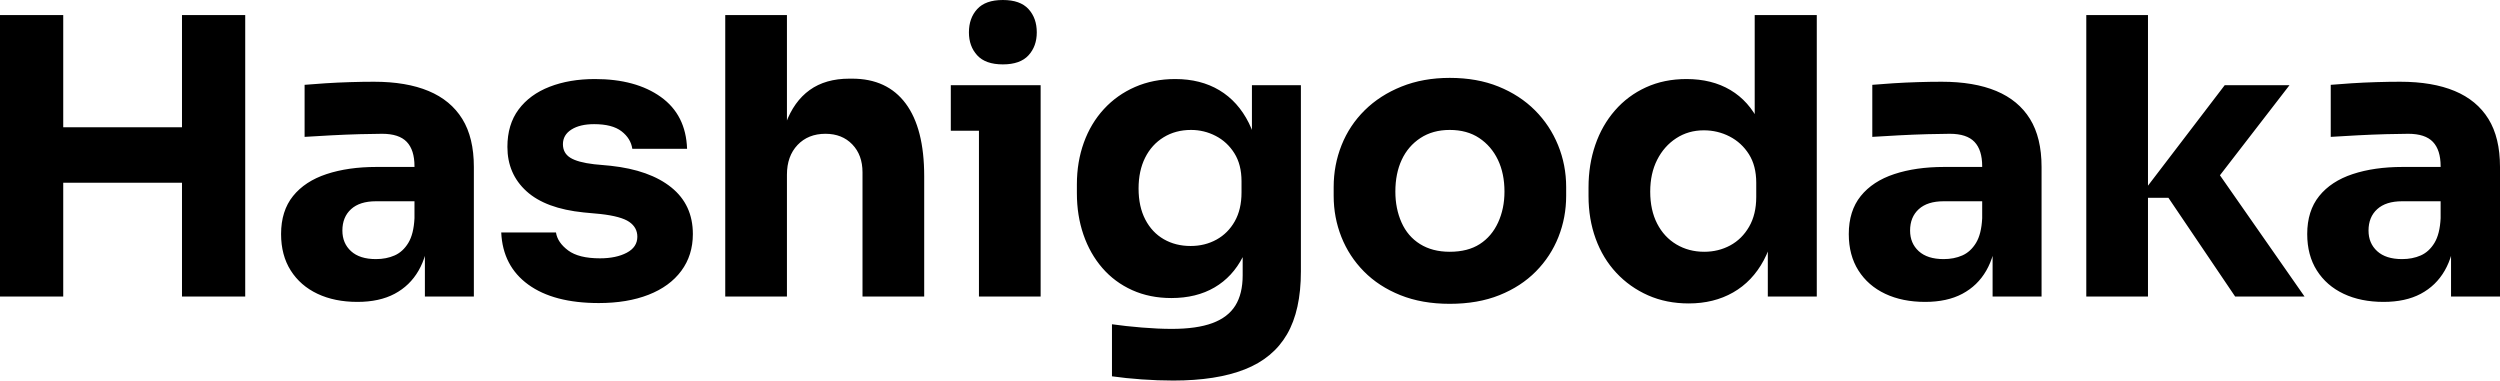
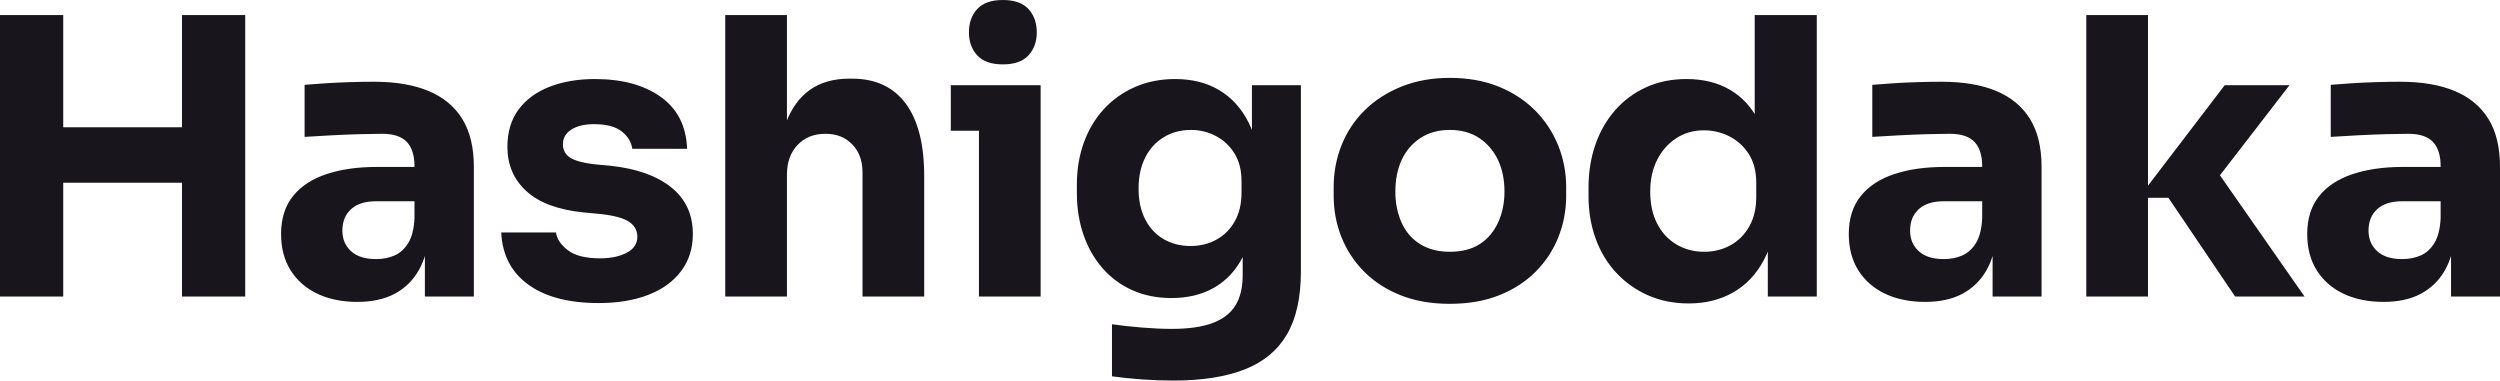
- <svg xmlns="http://www.w3.org/2000/svg" viewBox="0 0 6484 987" role="img" aria-labelledby="title desc">
+ <svg xmlns="http://www.w3.org/2000/svg" viewBox="0 0 6484 987" color="#18151D" role="img" aria-labelledby="wordmark-title wordmark-desc">
  <path fill="currentColor" d="M636 769L472 769L472 39L636 39L636 769M164 769L0 769L0 39L164 39L164 769M501 474L135 474L135 330L501 330L501 474M1229 769L1102 769L1102 607L1075 607L1075 431Q1075 389 1055 368Q1035 347 991 347Q969 347 933 348Q897 349 859 351Q821 353 790 355L790 220Q813 218 844 216Q875 214 908 213Q941 212 970 212Q1054 212 1111.500 236Q1169 260 1199 308.500Q1229 357 1229 433L1229 769M927 783Q868 783 823.500 762Q779 741 754 701.500Q729 662 729 607Q729 547 760 508.500Q791 470 847 451.500Q903 433 976 433L1093 433L1093 522L975 522Q933 522 910.500 542.500Q888 563 888 598Q888 631 910.500 651.500Q933 672 975 672Q1002 672 1023.500 662.500Q1045 653 1059 630Q1073 607 1075 566L1113 606Q1108 663 1085.500 702Q1063 741 1023.500 762Q984 783 927 783M1553 786Q1436 786 1370 738Q1304 690 1300 603L1442 603Q1446 629 1473.500 649.500Q1501 670 1556 670Q1598 670 1625.500 655.500Q1653 641 1653 614Q1653 590 1632 575.500Q1611 561 1557 555L1514 551Q1415 541 1365.500 496Q1316 451 1316 381Q1316 323 1345 284Q1374 245 1425.500 225Q1477 205 1543 205Q1649 205 1714 251.500Q1779 298 1782 386L1640 386Q1636 359 1612 340.500Q1588 322 1541 322Q1504 322 1482 336Q1460 350 1460 374Q1460 397 1479 409Q1498 421 1541 426L1584 430Q1685 441 1741 486Q1797 531 1797 607Q1797 662 1767 702.500Q1737 743 1682 764.500Q1627 786 1553 786M2041 769L1881 769L1881 39L2041 39L2041 460L2017 460Q2017 377 2038 320Q2059 263 2100 233.500Q2141 204 2203 204L2210 204Q2301 204 2349 268.500Q2397 333 2397 457L2397 769L2237 769L2237 447Q2237 402 2210.500 374.500Q2184 347 2141 347Q2096 347 2068.500 376Q2041 405 2041 453L2041 769M2699 769L2539 769L2539 221L2699 221L2699 769M2699 339L2466 339L2466 221L2699 221L2699 339M2601 167Q2556 167 2534.500 143.500Q2513 120 2513 84Q2513 47 2534.500 23.500Q2556 0 2601 0Q2646 0 2667.500 23.500Q2689 47 2689 84Q2689 120 2667.500 143.500Q2646 167 2601 167M3043 987Q3003 987 2961 984Q2919 981 2884 976L2884 841Q2919 846 2961.500 849.500Q3004 853 3039 853Q3104 853 3144.500 838Q3185 823 3204 792.500Q3223 762 3223 714L3223 605L3252 541Q3250 614 3223.500 666Q3197 718 3150 745.500Q3103 773 3038 773Q2982 773 2936.500 752.500Q2891 732 2859 695Q2827 658 2810 608.500Q2793 559 2793 501L2793 478Q2793 420 2811 370Q2829 320 2863 283Q2897 246 2944 225.500Q2991 205 3048 205Q3114 205 3162.500 234Q3211 263 3239 319Q3267 375 3269 454L3247 460L3247 221L3374 221L3374 704Q3374 805 3338 867Q3302 929 3228.500 958Q3155 987 3043 987M3088 638Q3125 638 3155 621.500Q3185 605 3202.500 574Q3220 543 3220 499L3220 470Q3220 427 3201.500 397.500Q3183 368 3153 352.500Q3123 337 3089 337Q3049 337 3018 356Q2987 375 2970 409Q2953 443 2953 489Q2953 536 2970.500 569.500Q2988 603 3018.500 620.500Q3049 638 3088 638M3760 788Q3688 788 3632 765.500Q3576 743 3537.500 704Q3499 665 3479 614.500Q3459 564 3459 508L3459 485Q3459 428 3479.500 376.500Q3500 325 3539.500 286Q3579 247 3635 224.500Q3691 202 3760 202Q3831 202 3886.500 224.500Q3942 247 3981 286Q4020 325 4041 376.500Q4062 428 4062 485L4062 508Q4062 564 4042 614.500Q4022 665 3983.500 704Q3945 743 3889 765.500Q3833 788 3760 788M3760 653Q3807 653 3838 633Q3869 613 3885.500 577Q3902 541 3902 497Q3902 450 3885 414.500Q3868 379 3836.500 358Q3805 337 3760 337Q3716 337 3684 358Q3652 379 3635.500 414.500Q3619 450 3619 497Q3619 541 3635 577Q3651 613 3683 633Q3715 653 3760 653M4380 787Q4322 787 4274.500 766Q4227 745 4192 707.500Q4157 670 4138.500 619Q4120 568 4120 509L4120 486Q4120 427 4137.500 376Q4155 325 4188.500 286.500Q4222 248 4269 226.500Q4316 205 4374 205Q4440 205 4488 233.500Q4536 262 4563 317.500Q4590 373 4593 454L4551 415L4551 39L4712 39L4712 769L4585 769L4585 542L4607 542Q4604 620 4574.500 675Q4545 730 4495 758.500Q4445 787 4380 787M4420 653Q4457 653 4487.500 636.500Q4518 620 4536.500 588Q4555 556 4555 511L4555 474Q4555 430 4536 400Q4517 370 4486 354Q4455 338 4419 338Q4379 338 4347.500 358.500Q4316 379 4298 414.500Q4280 450 4280 497Q4280 545 4298 580Q4316 615 4348 634Q4380 653 4420 653M5295 769L5168 769L5168 607L5141 607L5141 431Q5141 389 5121 368Q5101 347 5057 347Q5035 347 4999 348Q4963 349 4925 351Q4887 353 4856 355L4856 220Q4879 218 4910 216Q4941 214 4974 213Q5007 212 5036 212Q5120 212 5177.500 236Q5235 260 5265 308.500Q5295 357 5295 433L5295 769M4993 783Q4934 783 4889.500 762Q4845 741 4820 701.500Q4795 662 4795 607Q4795 547 4826 508.500Q4857 470 4913 451.500Q4969 433 5042 433L5159 433L5159 522L5041 522Q4999 522 4976.500 542.500Q4954 563 4954 598Q4954 631 4976.500 651.500Q4999 672 5041 672Q5068 672 5089.500 662.500Q5111 653 5125 630Q5139 607 5141 566L5179 606Q5174 663 5151.500 702Q5129 741 5089.500 762Q5050 783 4993 783M5977 769L5797 769L5624 513L5547 513L5770 221L5938 221L5728 493L5730 415L5977 769M5571 769L5411 769L5411 39L5571 39L5571 769M6484 769L6357 769L6357 607L6330 607L6330 431Q6330 389 6310 368Q6290 347 6246 347Q6224 347 6188 348Q6152 349 6114 351Q6076 353 6045 355L6045 220Q6068 218 6099 216Q6130 214 6163 213Q6196 212 6225 212Q6309 212 6366.500 236Q6424 260 6454 308.500Q6484 357 6484 433L6484 769M6182 783Q6123 783 6078.500 762Q6034 741 6009 701.500Q5984 662 5984 607Q5984 547 6015 508.500Q6046 470 6102 451.500Q6158 433 6231 433L6348 433L6348 522L6230 522Q6188 522 6165.500 542.500Q6143 563 6143 598Q6143 631 6165.500 651.500Q6188 672 6230 672Q6257 672 6278.500 662.500Q6300 653 6314 630Q6328 607 6330 566L6368 606Q6363 663 6340.500 702Q6318 741 6278.500 762Q6239 783 6182 783" />
</svg>
